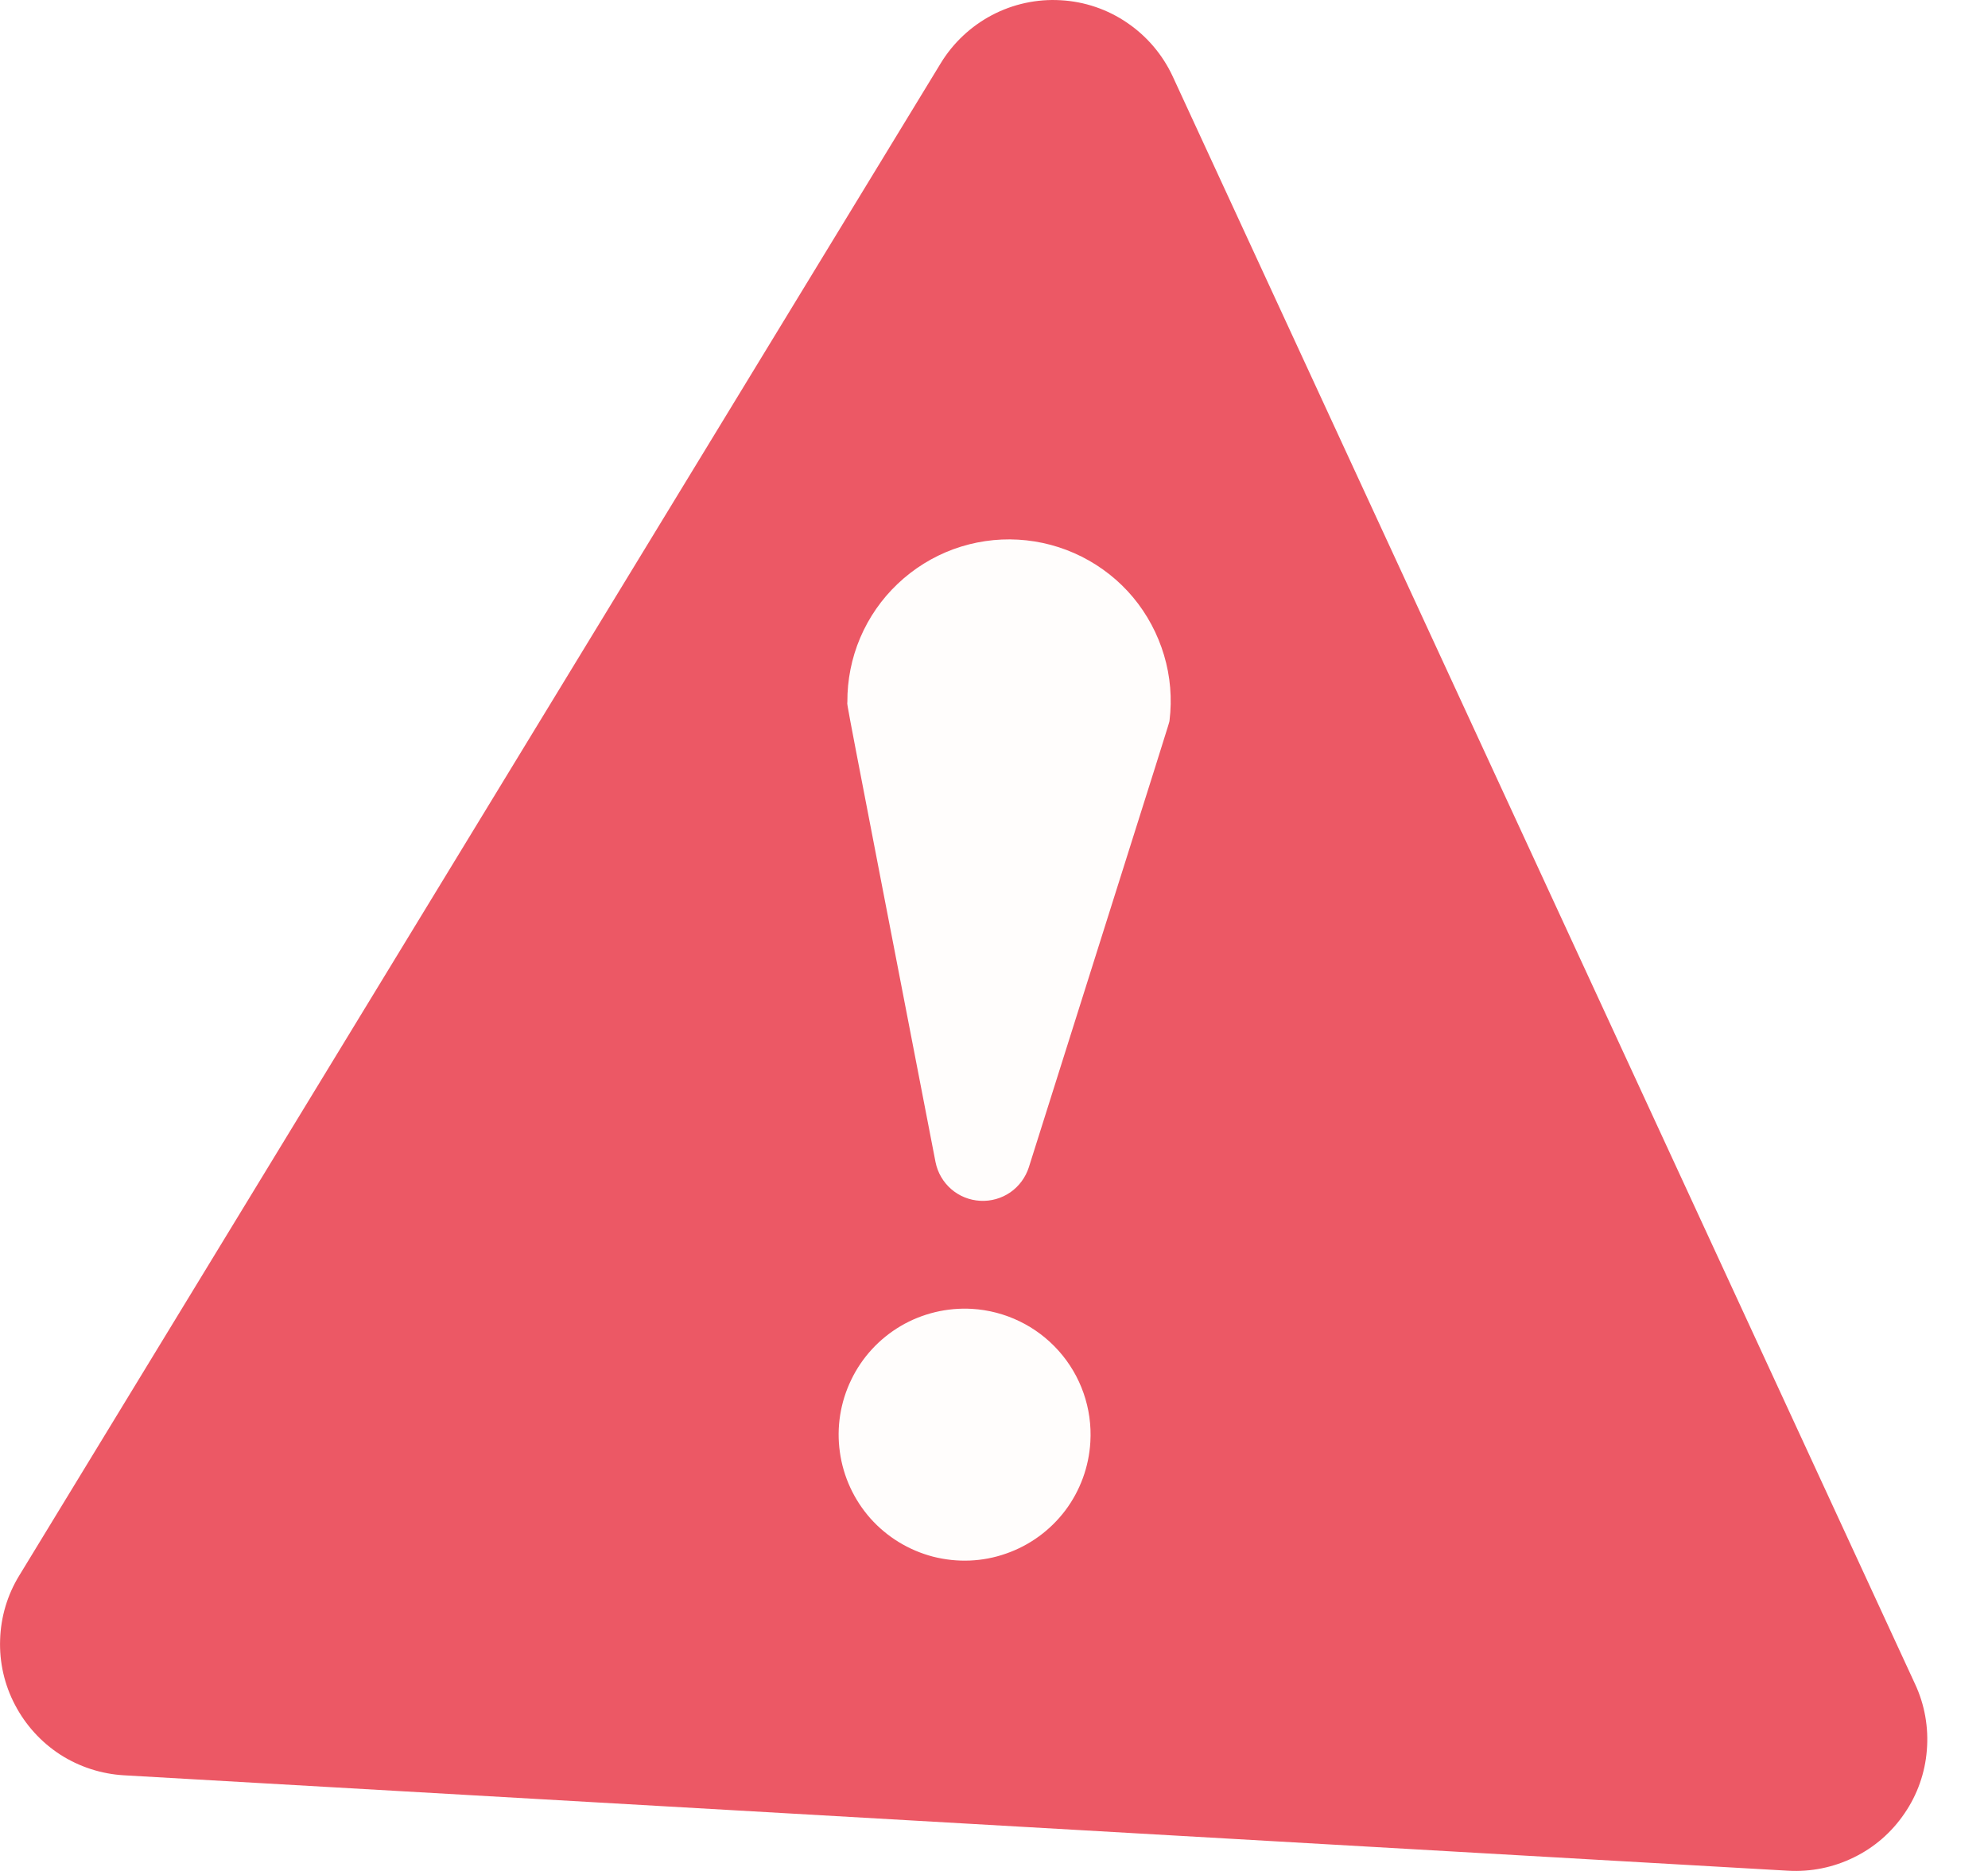
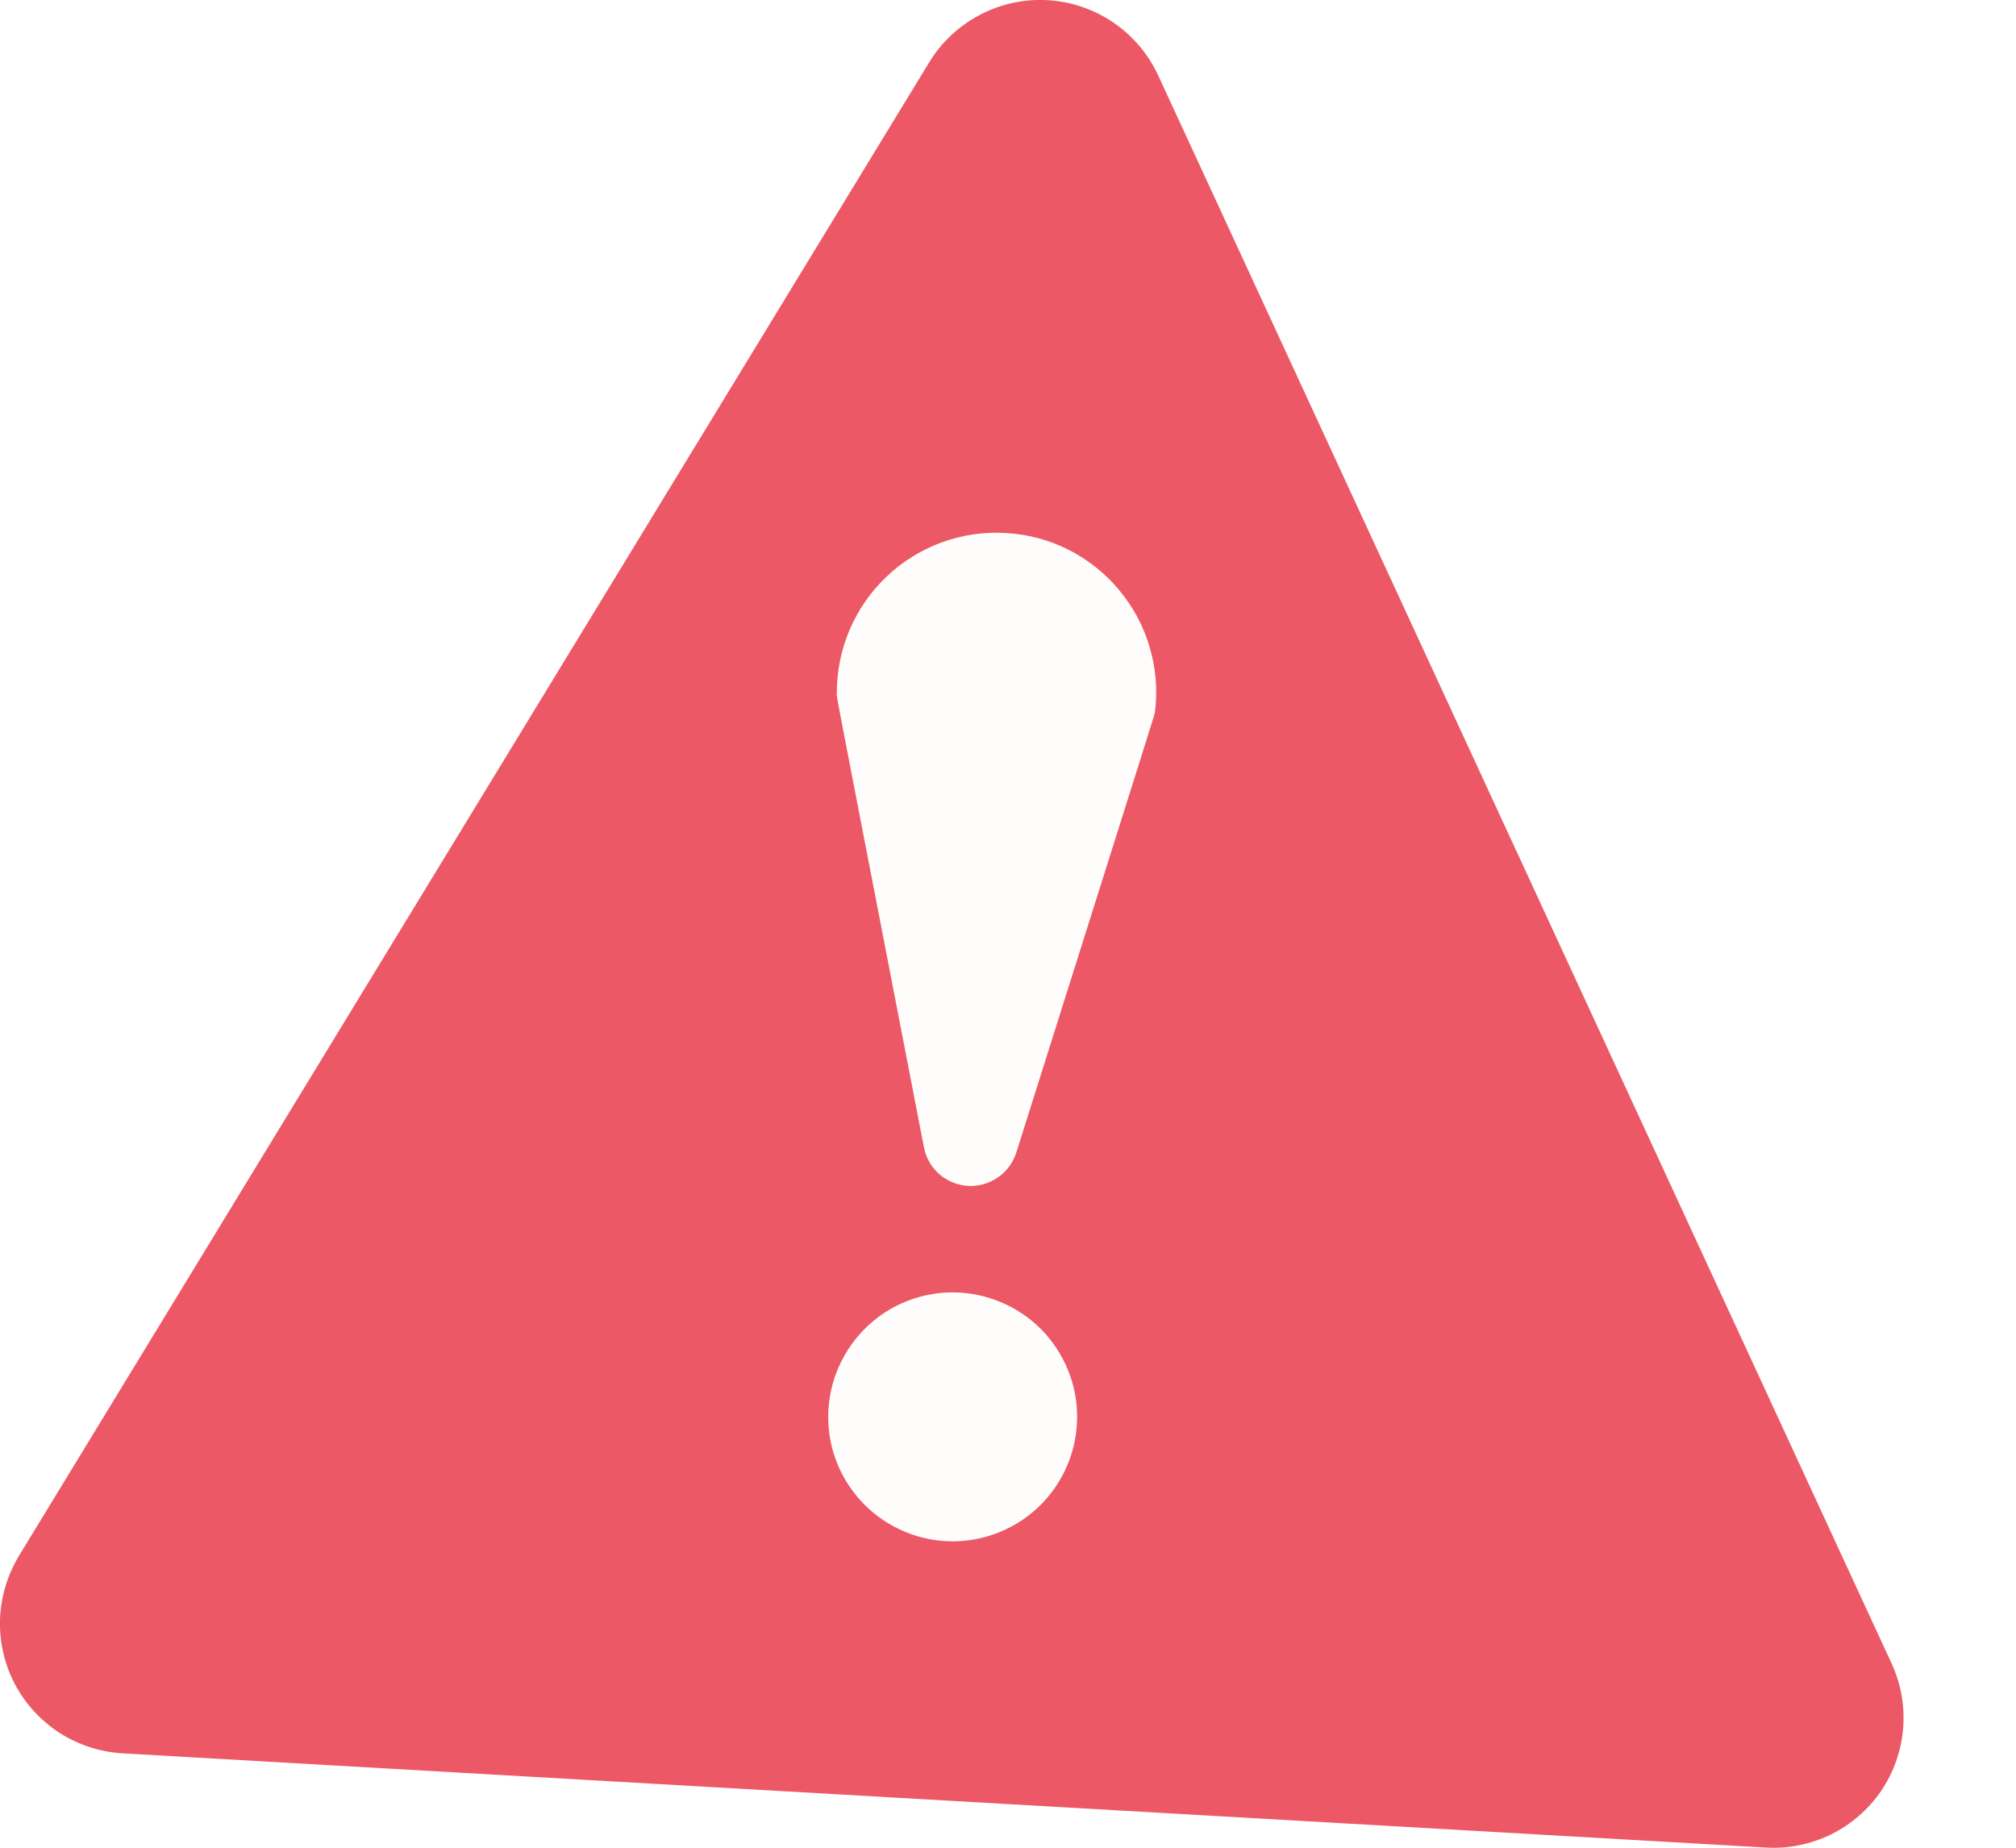
- <svg xmlns="http://www.w3.org/2000/svg" width="17" height="16" viewBox="0 0 17 16" fill="none">
-   <path d="M1.061 15.182C0.867 15.171 0.679 15.11 0.515 15.005C0.352 14.899 0.219 14.753 0.129 14.581C0.038 14.409 -0.006 14.216 0.001 14.022C0.007 13.828 0.063 13.639 0.165 13.473L8.045 0.54C8.151 0.366 8.303 0.224 8.483 0.129C8.664 0.034 8.867 -0.01 9.07 0.002C9.274 0.013 9.471 0.08 9.639 0.195C9.808 0.31 9.942 0.468 10.028 0.653L16.377 14.403C16.459 14.579 16.493 14.774 16.477 14.967C16.462 15.161 16.396 15.348 16.286 15.508C16.177 15.669 16.028 15.799 15.853 15.884C15.679 15.97 15.485 16.009 15.291 15.998L1.061 15.182Z" fill="#EC5865" />
-   <path d="M8.798 9.982C8.77 10.069 8.714 10.145 8.639 10.197C8.563 10.249 8.473 10.274 8.382 10.269C8.29 10.264 8.203 10.229 8.134 10.169C8.065 10.109 8.018 10.028 8 9.938C7.19 5.754 7.246 6.048 7.246 6.004C7.245 5.815 7.282 5.628 7.356 5.454C7.43 5.28 7.539 5.123 7.676 4.993C7.813 4.863 7.975 4.762 8.152 4.697C8.33 4.632 8.519 4.604 8.707 4.615C8.896 4.626 9.08 4.675 9.249 4.76C9.418 4.845 9.568 4.963 9.689 5.108C9.81 5.253 9.9 5.422 9.954 5.603C10.008 5.784 10.024 5.974 10.001 6.162C9.992 6.204 10.082 5.916 8.798 9.982Z" fill="#FFFDFC" />
-   <path d="M9.324 12.331C9.312 12.543 9.237 12.748 9.109 12.918C8.98 13.088 8.805 13.216 8.603 13.286C8.402 13.357 8.185 13.365 7.978 13.312C7.772 13.258 7.586 13.145 7.444 12.986C7.303 12.827 7.211 12.629 7.182 12.418C7.152 12.207 7.186 11.992 7.279 11.8C7.371 11.608 7.519 11.448 7.702 11.34C7.886 11.232 8.098 11.181 8.311 11.193C8.596 11.21 8.863 11.339 9.053 11.552C9.243 11.765 9.341 12.045 9.324 12.331Z" fill="#FFFDFC" />
+ <svg xmlns="http://www.w3.org/2000/svg" width="12" height="11" viewBox="0 0 12 11" fill="none">
+   <path d="M0.729 10.438C0.596 10.43 0.467 10.388 0.354 10.316C0.242 10.243 0.15 10.143 0.088 10.025C0.026 9.906 -0.004 9.774 0 9.64C0.005 9.507 0.044 9.377 0.113 9.262L5.531 0.371C5.604 0.251 5.708 0.154 5.832 0.089C5.956 0.023 6.096 -0.007 6.236 0.001C6.376 0.009 6.511 0.055 6.627 0.134C6.743 0.213 6.835 0.322 6.894 0.449L11.259 9.902C11.315 10.023 11.339 10.157 11.328 10.29C11.317 10.423 11.272 10.551 11.197 10.662C11.122 10.772 11.019 10.861 10.899 10.921C10.779 10.979 10.646 11.007 10.513 10.999L0.729 10.438Z" fill="#EC5865" />
+   <path d="M6.049 6.863C6.029 6.923 5.991 6.975 5.939 7.01C5.887 7.046 5.825 7.063 5.762 7.06C5.7 7.056 5.64 7.032 5.592 6.991C5.545 6.95 5.512 6.894 5.5 6.832C4.943 3.956 4.981 4.158 4.981 4.128C4.981 3.998 5.006 3.869 5.057 3.75C5.108 3.63 5.183 3.522 5.277 3.433C5.371 3.343 5.483 3.274 5.605 3.229C5.727 3.185 5.857 3.165 5.986 3.173C6.116 3.18 6.243 3.214 6.359 3.272C6.475 3.331 6.578 3.412 6.661 3.512C6.744 3.612 6.807 3.727 6.843 3.852C6.88 3.977 6.891 4.107 6.875 4.236C6.87 4.265 6.931 4.067 6.049 6.863Z" fill="#FFFDFC" />
+   <path d="M6.41 8.477C6.402 8.624 6.35 8.764 6.262 8.881C6.174 8.998 6.053 9.086 5.915 9.134C5.776 9.183 5.627 9.189 5.485 9.152C5.343 9.115 5.215 9.037 5.118 8.928C5.02 8.818 4.957 8.683 4.937 8.538C4.917 8.392 4.94 8.245 5.004 8.113C5.068 7.981 5.169 7.871 5.295 7.796C5.422 7.722 5.567 7.687 5.713 7.695C5.909 7.707 6.093 7.795 6.224 7.942C6.354 8.089 6.422 8.281 6.41 8.477Z" fill="#FFFDFC" />
</svg>
